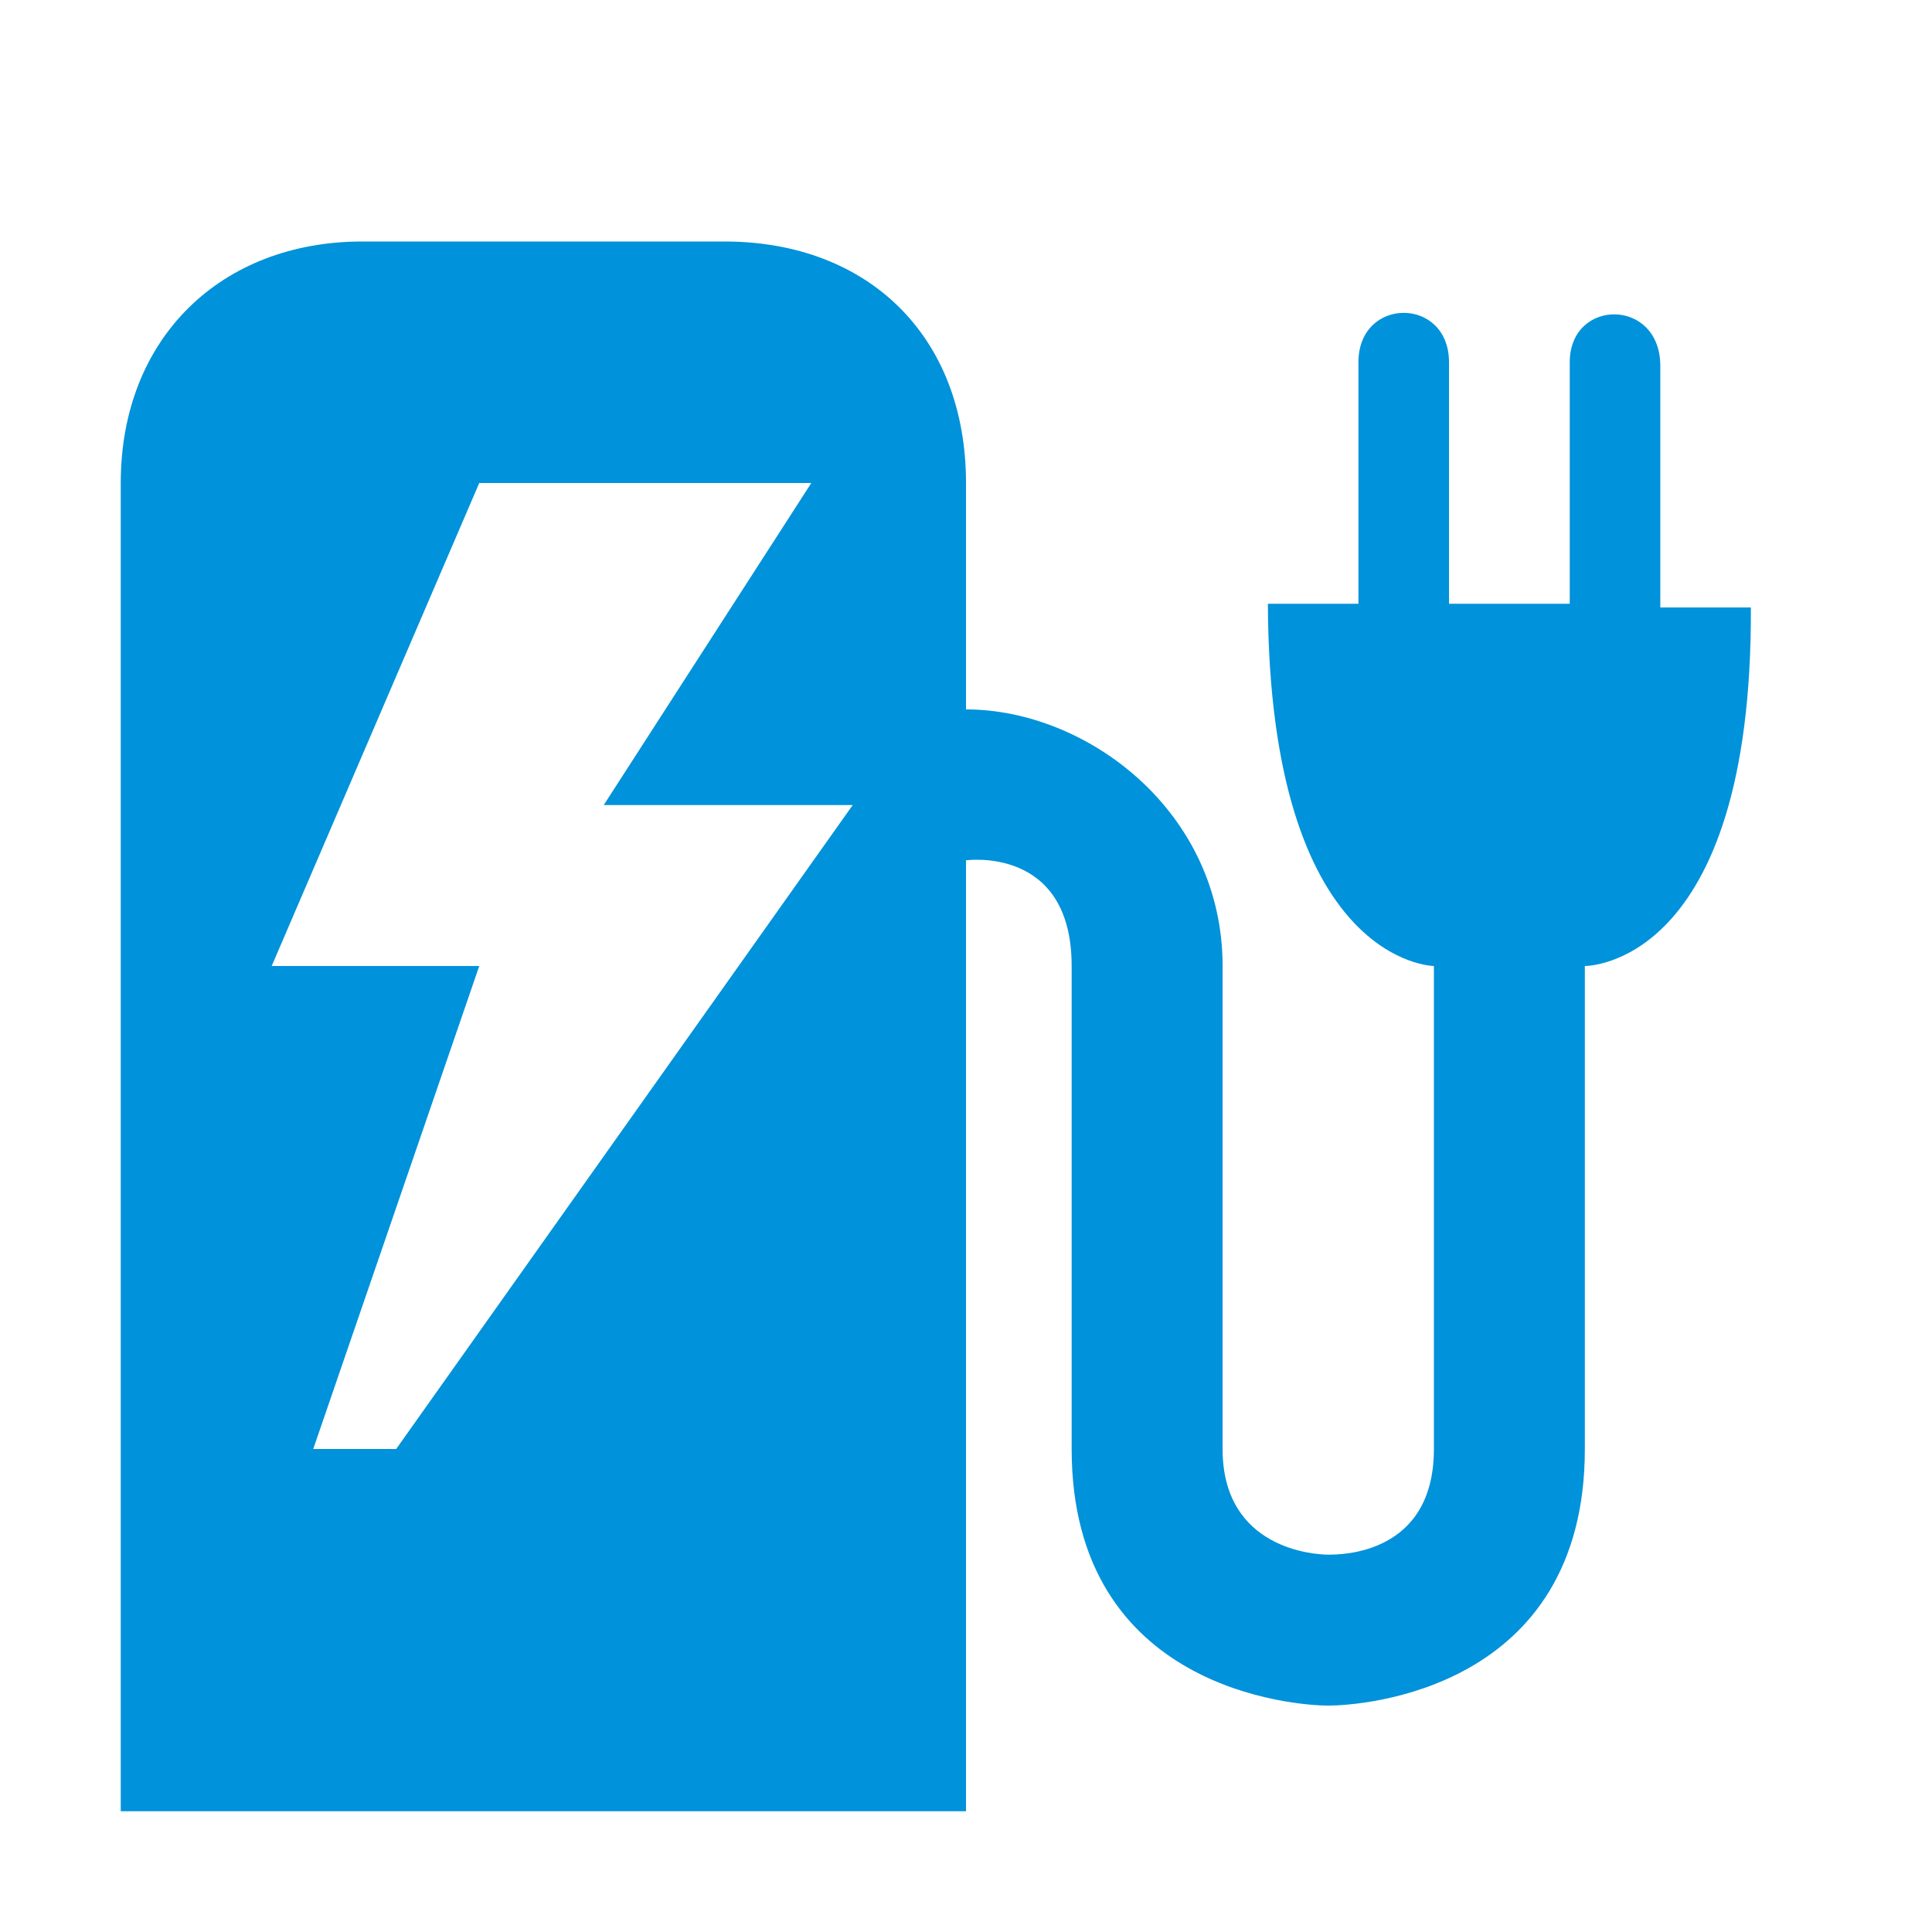
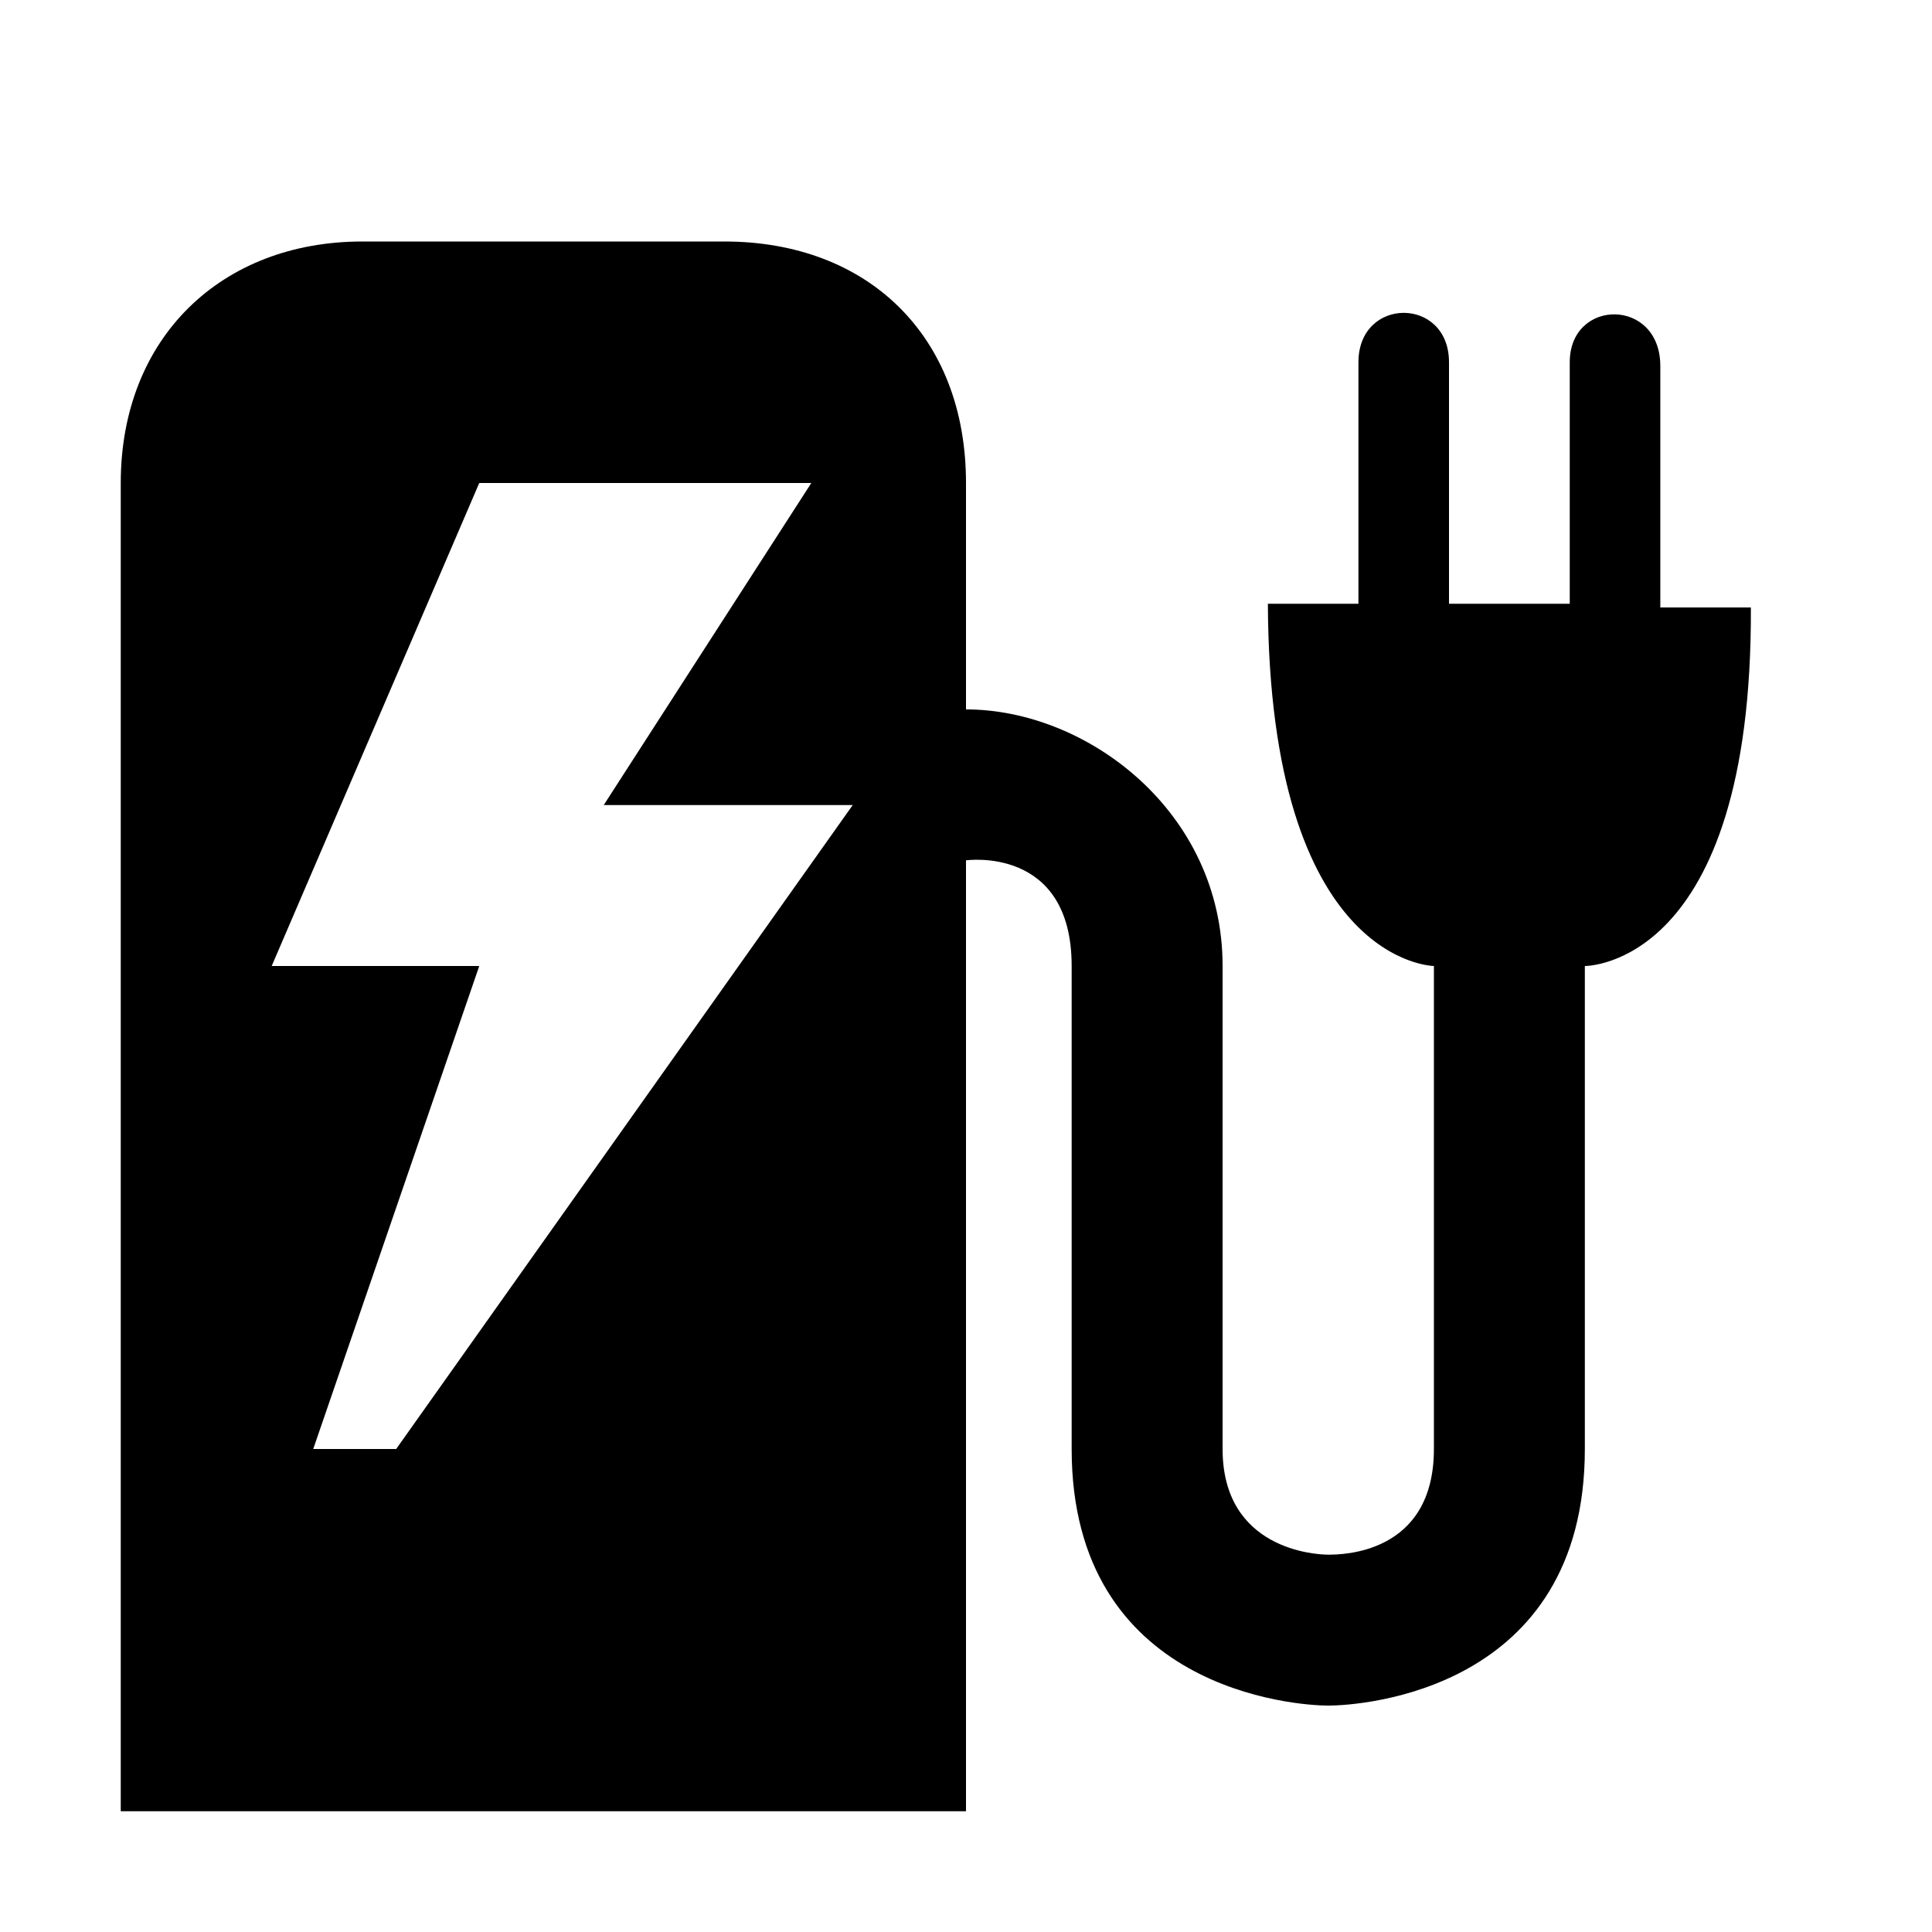
<svg xmlns="http://www.w3.org/2000/svg" width="16" height="16">
-   <path d="M 3,2 C 1.834,2 1,2.796 1,4 L 1,15 8,15 8,7.125 C 8,7.125 8.875,7 8.875,8 l 0,4 c 0,2 1.865,2.125 2.125,2.125 0.276,0 2.125,-0.125 2.125,-2.125 l 0,-4 c 0,0 1.388,0.017 1.375,-2.969 l -0.75,0 0,-2 C 13.75,2.464 13,2.468 13,3 l 0,2 -1,0 0,-2 C 12,2.454 11.25,2.455 11.25,3 l 0,2 -0.75,0 c 0.013,2.986 1.375,3 1.375,3 l 0,4 c 0,0.874 -0.767,0.875 -0.875,0.875 -0.108,0 -0.875,-0.043 -0.875,-0.875 l 0,-4 C 10.125,6.719 9,5.875 8,5.875 L 8,4 C 8,2.778 7.184,2 6,2 Z m 0.969,2 2.75,0 L 5,6.667 l 2.062,0 L 3.281,12 2.594,12 3.969,8 2.25,8 Z" style="fill:#0092da;fill-opacity:1;stroke:none" />
+   <path d="M 3,2 C 1.834,2 1,2.796 1,4 L 1,15 8,15 8,7.125 C 8,7.125 8.875,7 8.875,8 l 0,4 c 0,2 1.865,2.125 2.125,2.125 0.276,0 2.125,-0.125 2.125,-2.125 l 0,-4 c 0,0 1.388,0.017 1.375,-2.969 l -0.75,0 0,-2 C 13.75,2.464 13,2.468 13,3 l 0,2 -1,0 0,-2 C 12,2.454 11.25,2.455 11.25,3 l 0,2 -0.75,0 c 0.013,2.986 1.375,3 1.375,3 l 0,4 c 0,0.874 -0.767,0.875 -0.875,0.875 -0.108,0 -0.875,-0.043 -0.875,-0.875 l 0,-4 C 10.125,6.719 9,5.875 8,5.875 L 8,4 C 8,2.778 7.184,2 6,2 Z m 0.969,2 2.75,0 L 5,6.667 l 2.062,0 L 3.281,12 2.594,12 3.969,8 2.25,8 Z" style="fill:#000000;fill-opacity:1;stroke:none" />
</svg>
